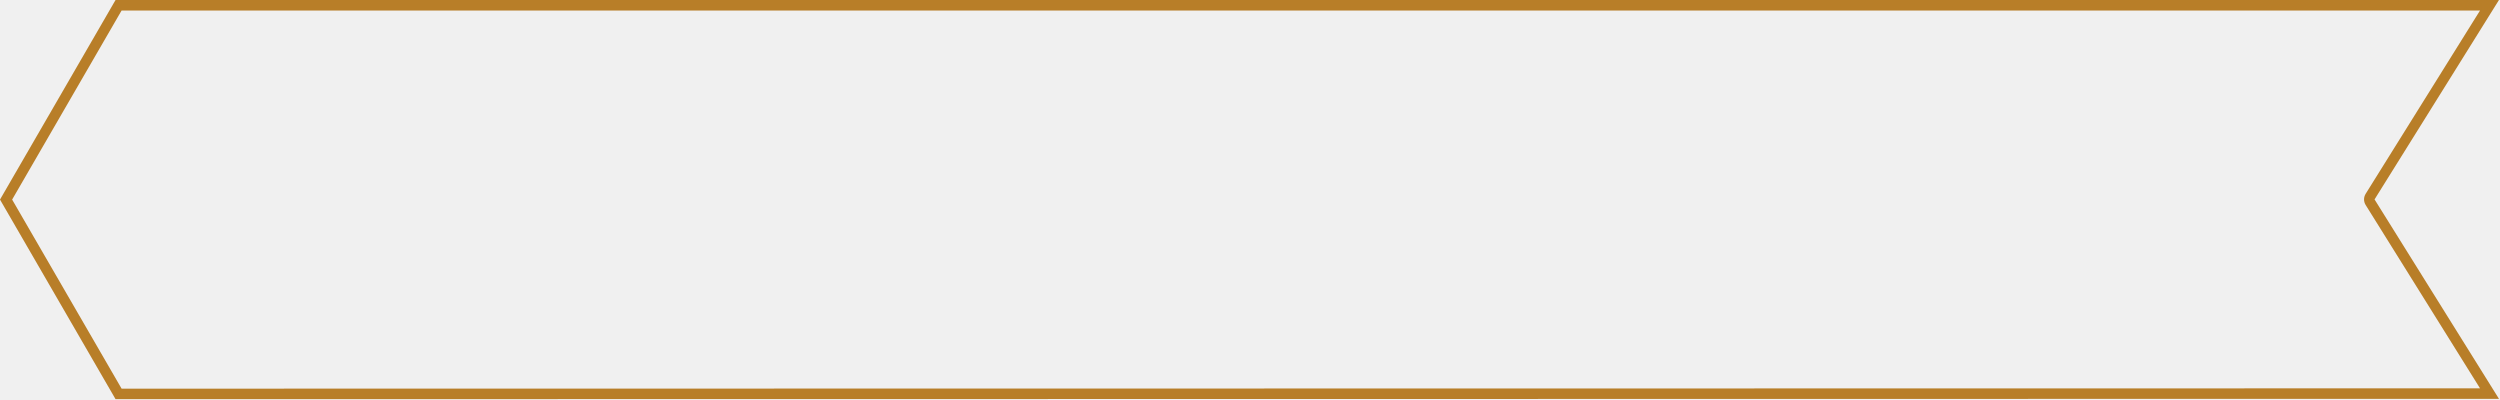
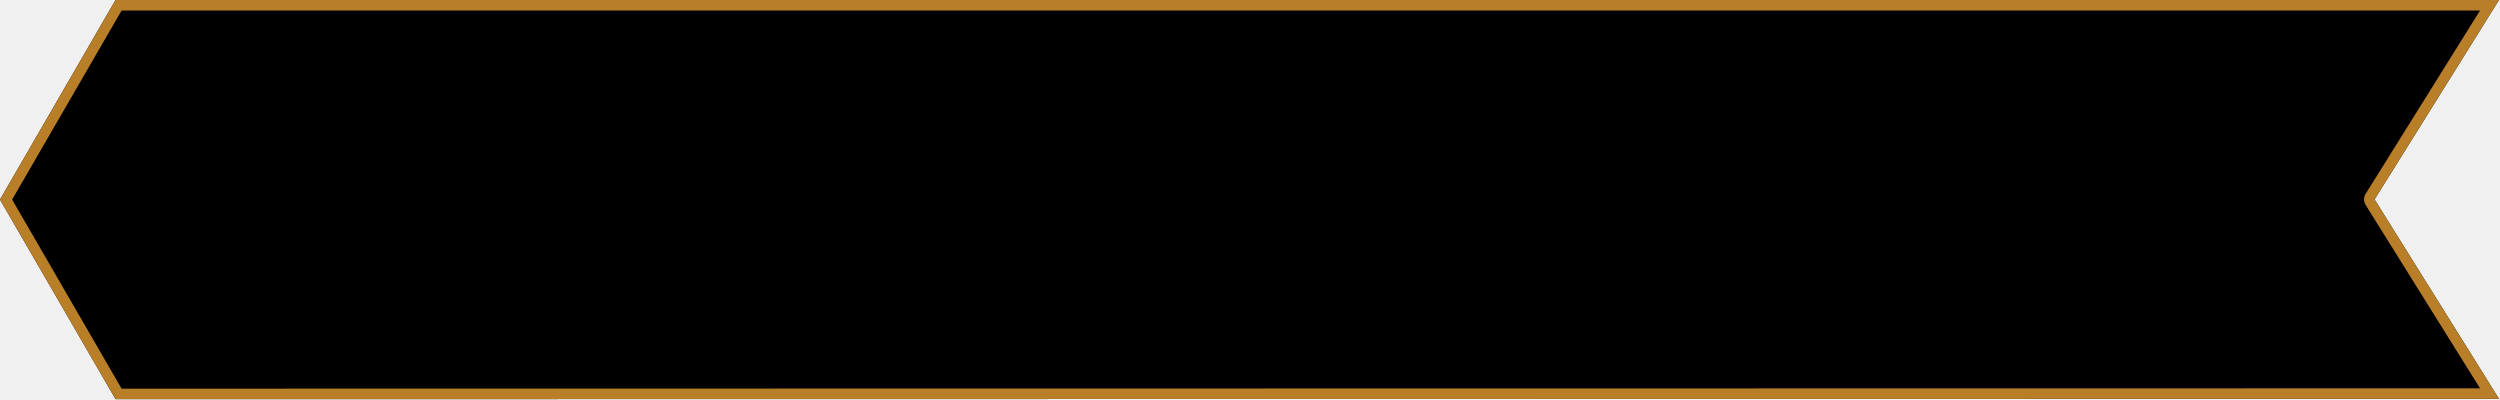
<svg xmlns="http://www.w3.org/2000/svg" viewBox="0 0 238 38">
  <defs>
    <clipPath id="9nafa">
      <path fill="#fff" d="M0 19l11 19 226.902-.031-11.845-18.985L237.902 0H11z" />
    </clipPath>
  </defs>
  <g>
    <g>
-       <path fill="none" stroke="#b87e28" stroke-linecap="round" stroke-linejoin="round" stroke-miterlimit="20" stroke-width="2" d="M0 19v0l11 19v0l226.902-.031v0l-11.845-18.985v0L237.902 0v0H11v0z" clip-path="url(&quot;#9nafa&quot;)" />
+       <path stroke="#b87e28" stroke-linecap="round" stroke-linejoin="round" stroke-miterlimit="20" stroke-width="2" d="M0 19v0l11 19v0l226.902-.031v0l-11.845-18.985v0L237.902 0v0H11v0z" clip-path="url(&quot;#9nafa&quot;)" />
    </g>
  </g>
</svg>
